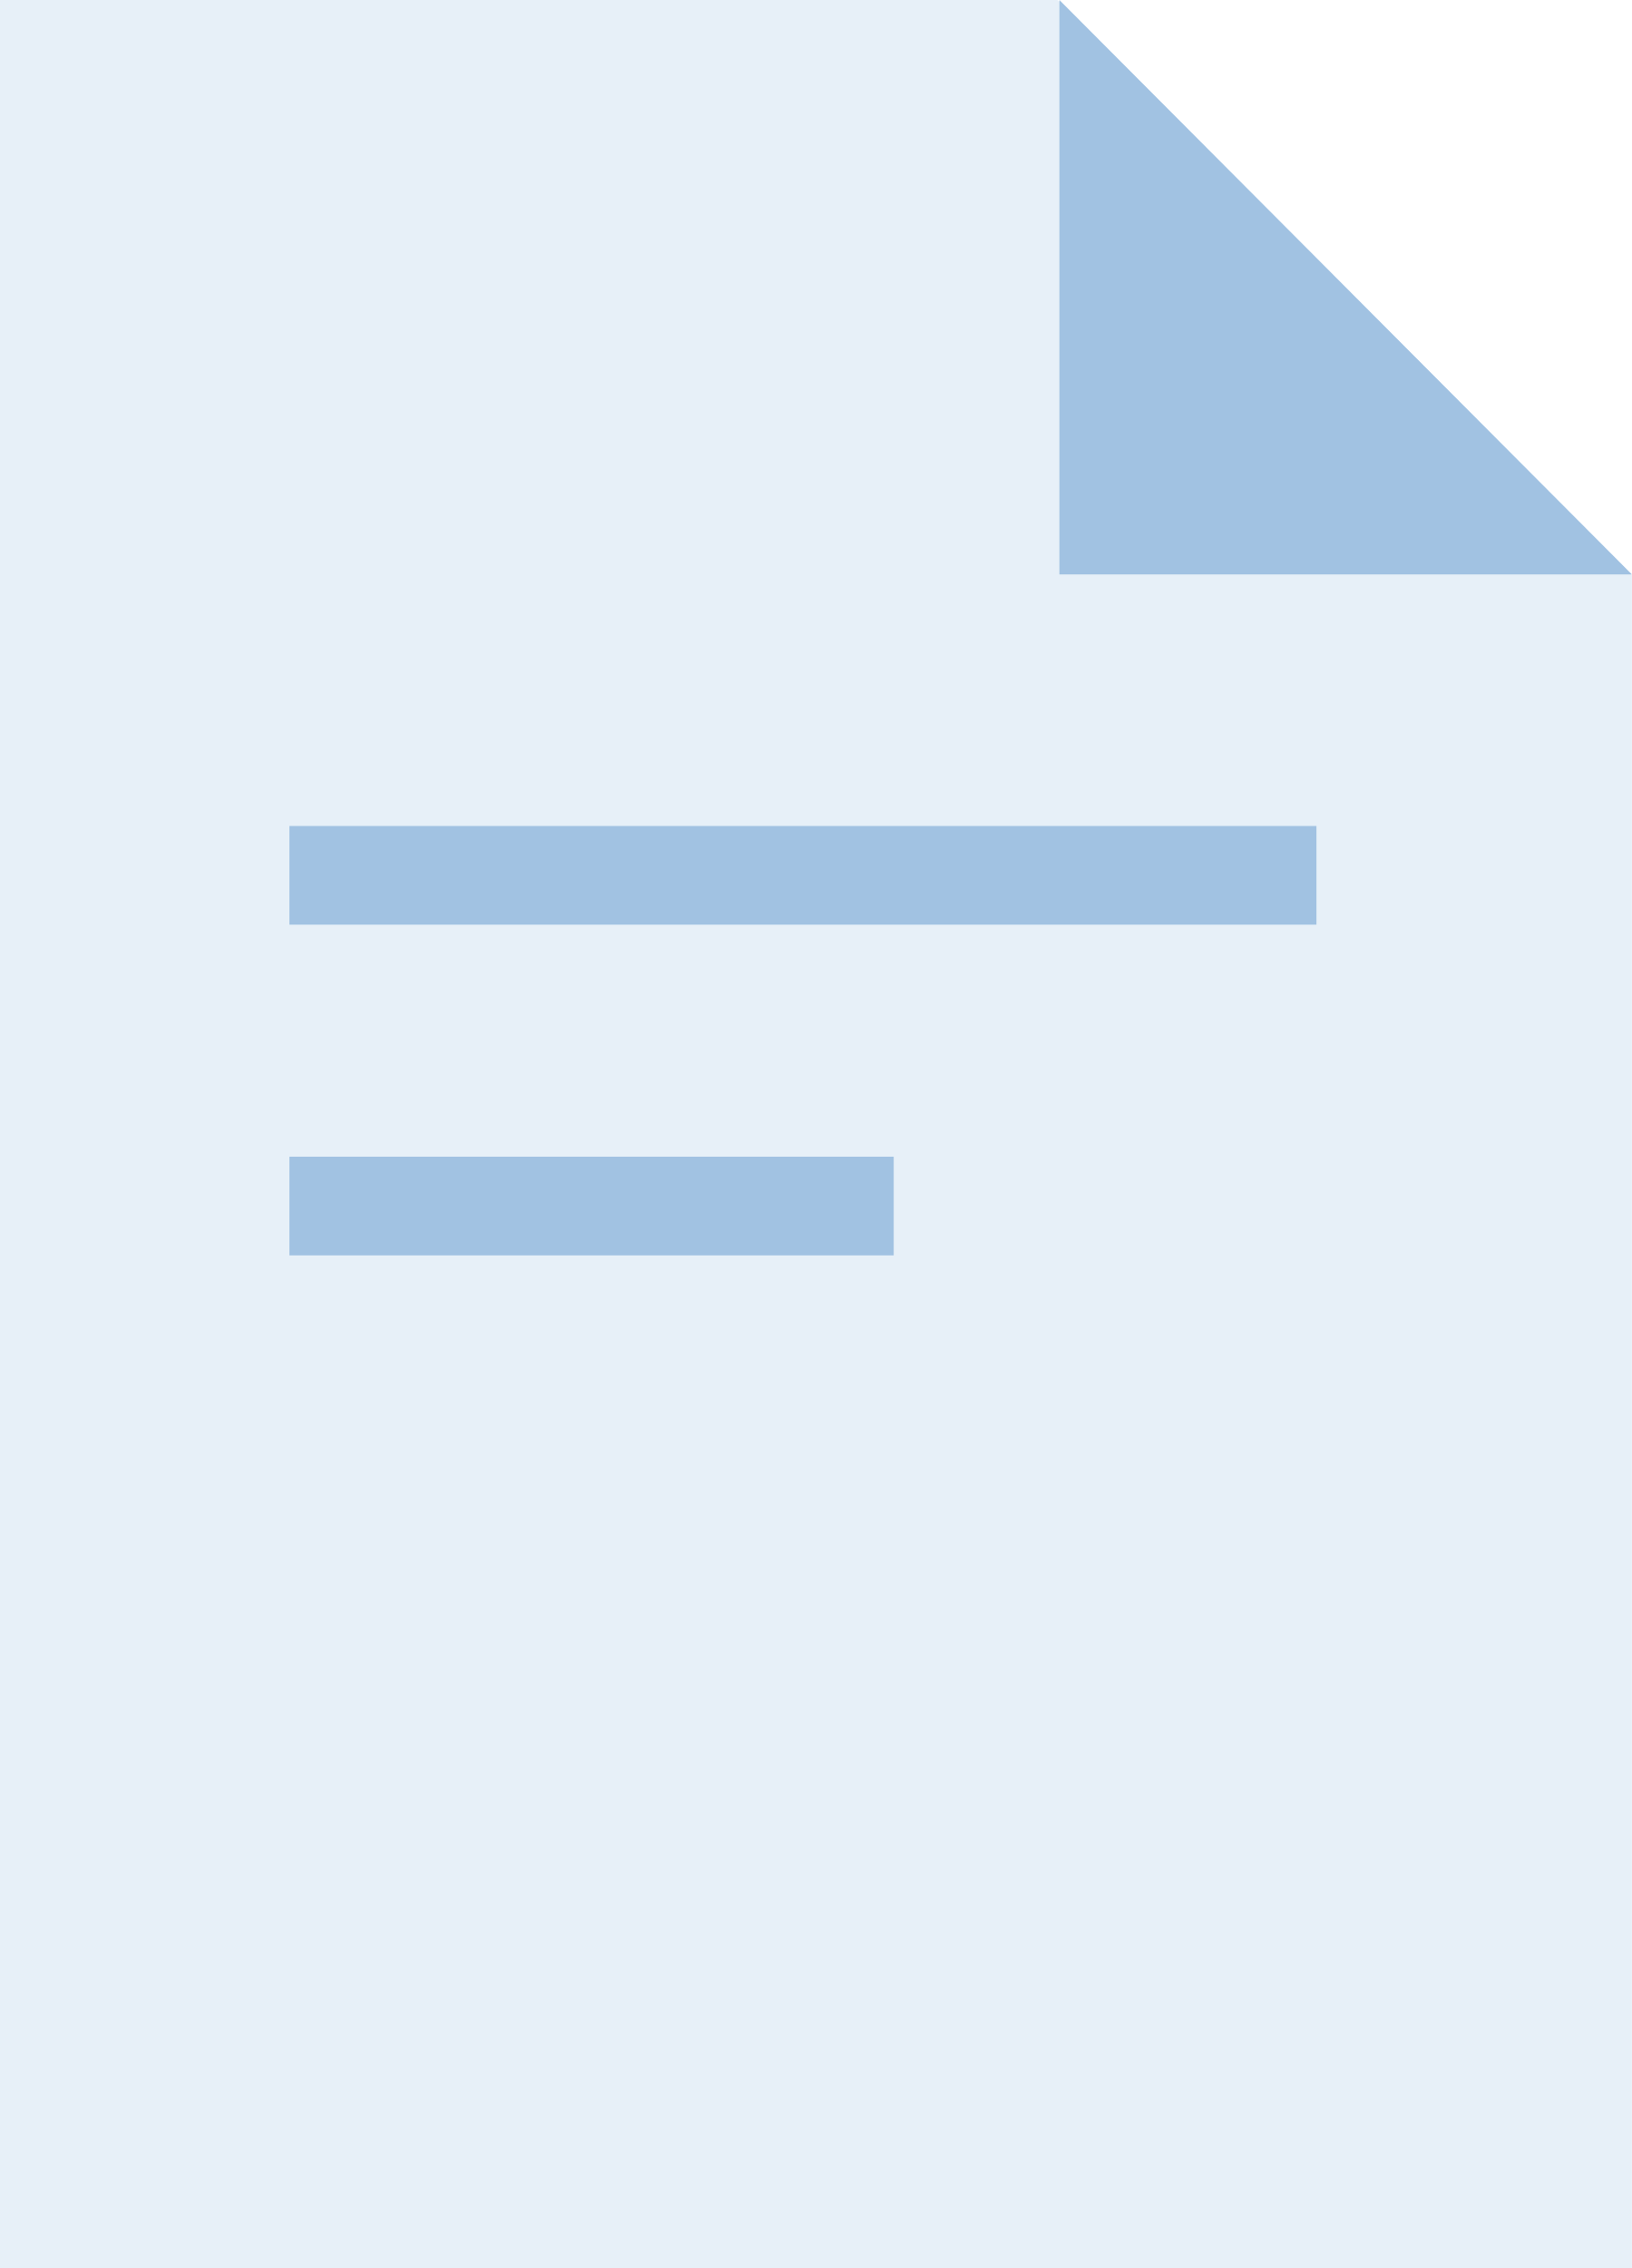
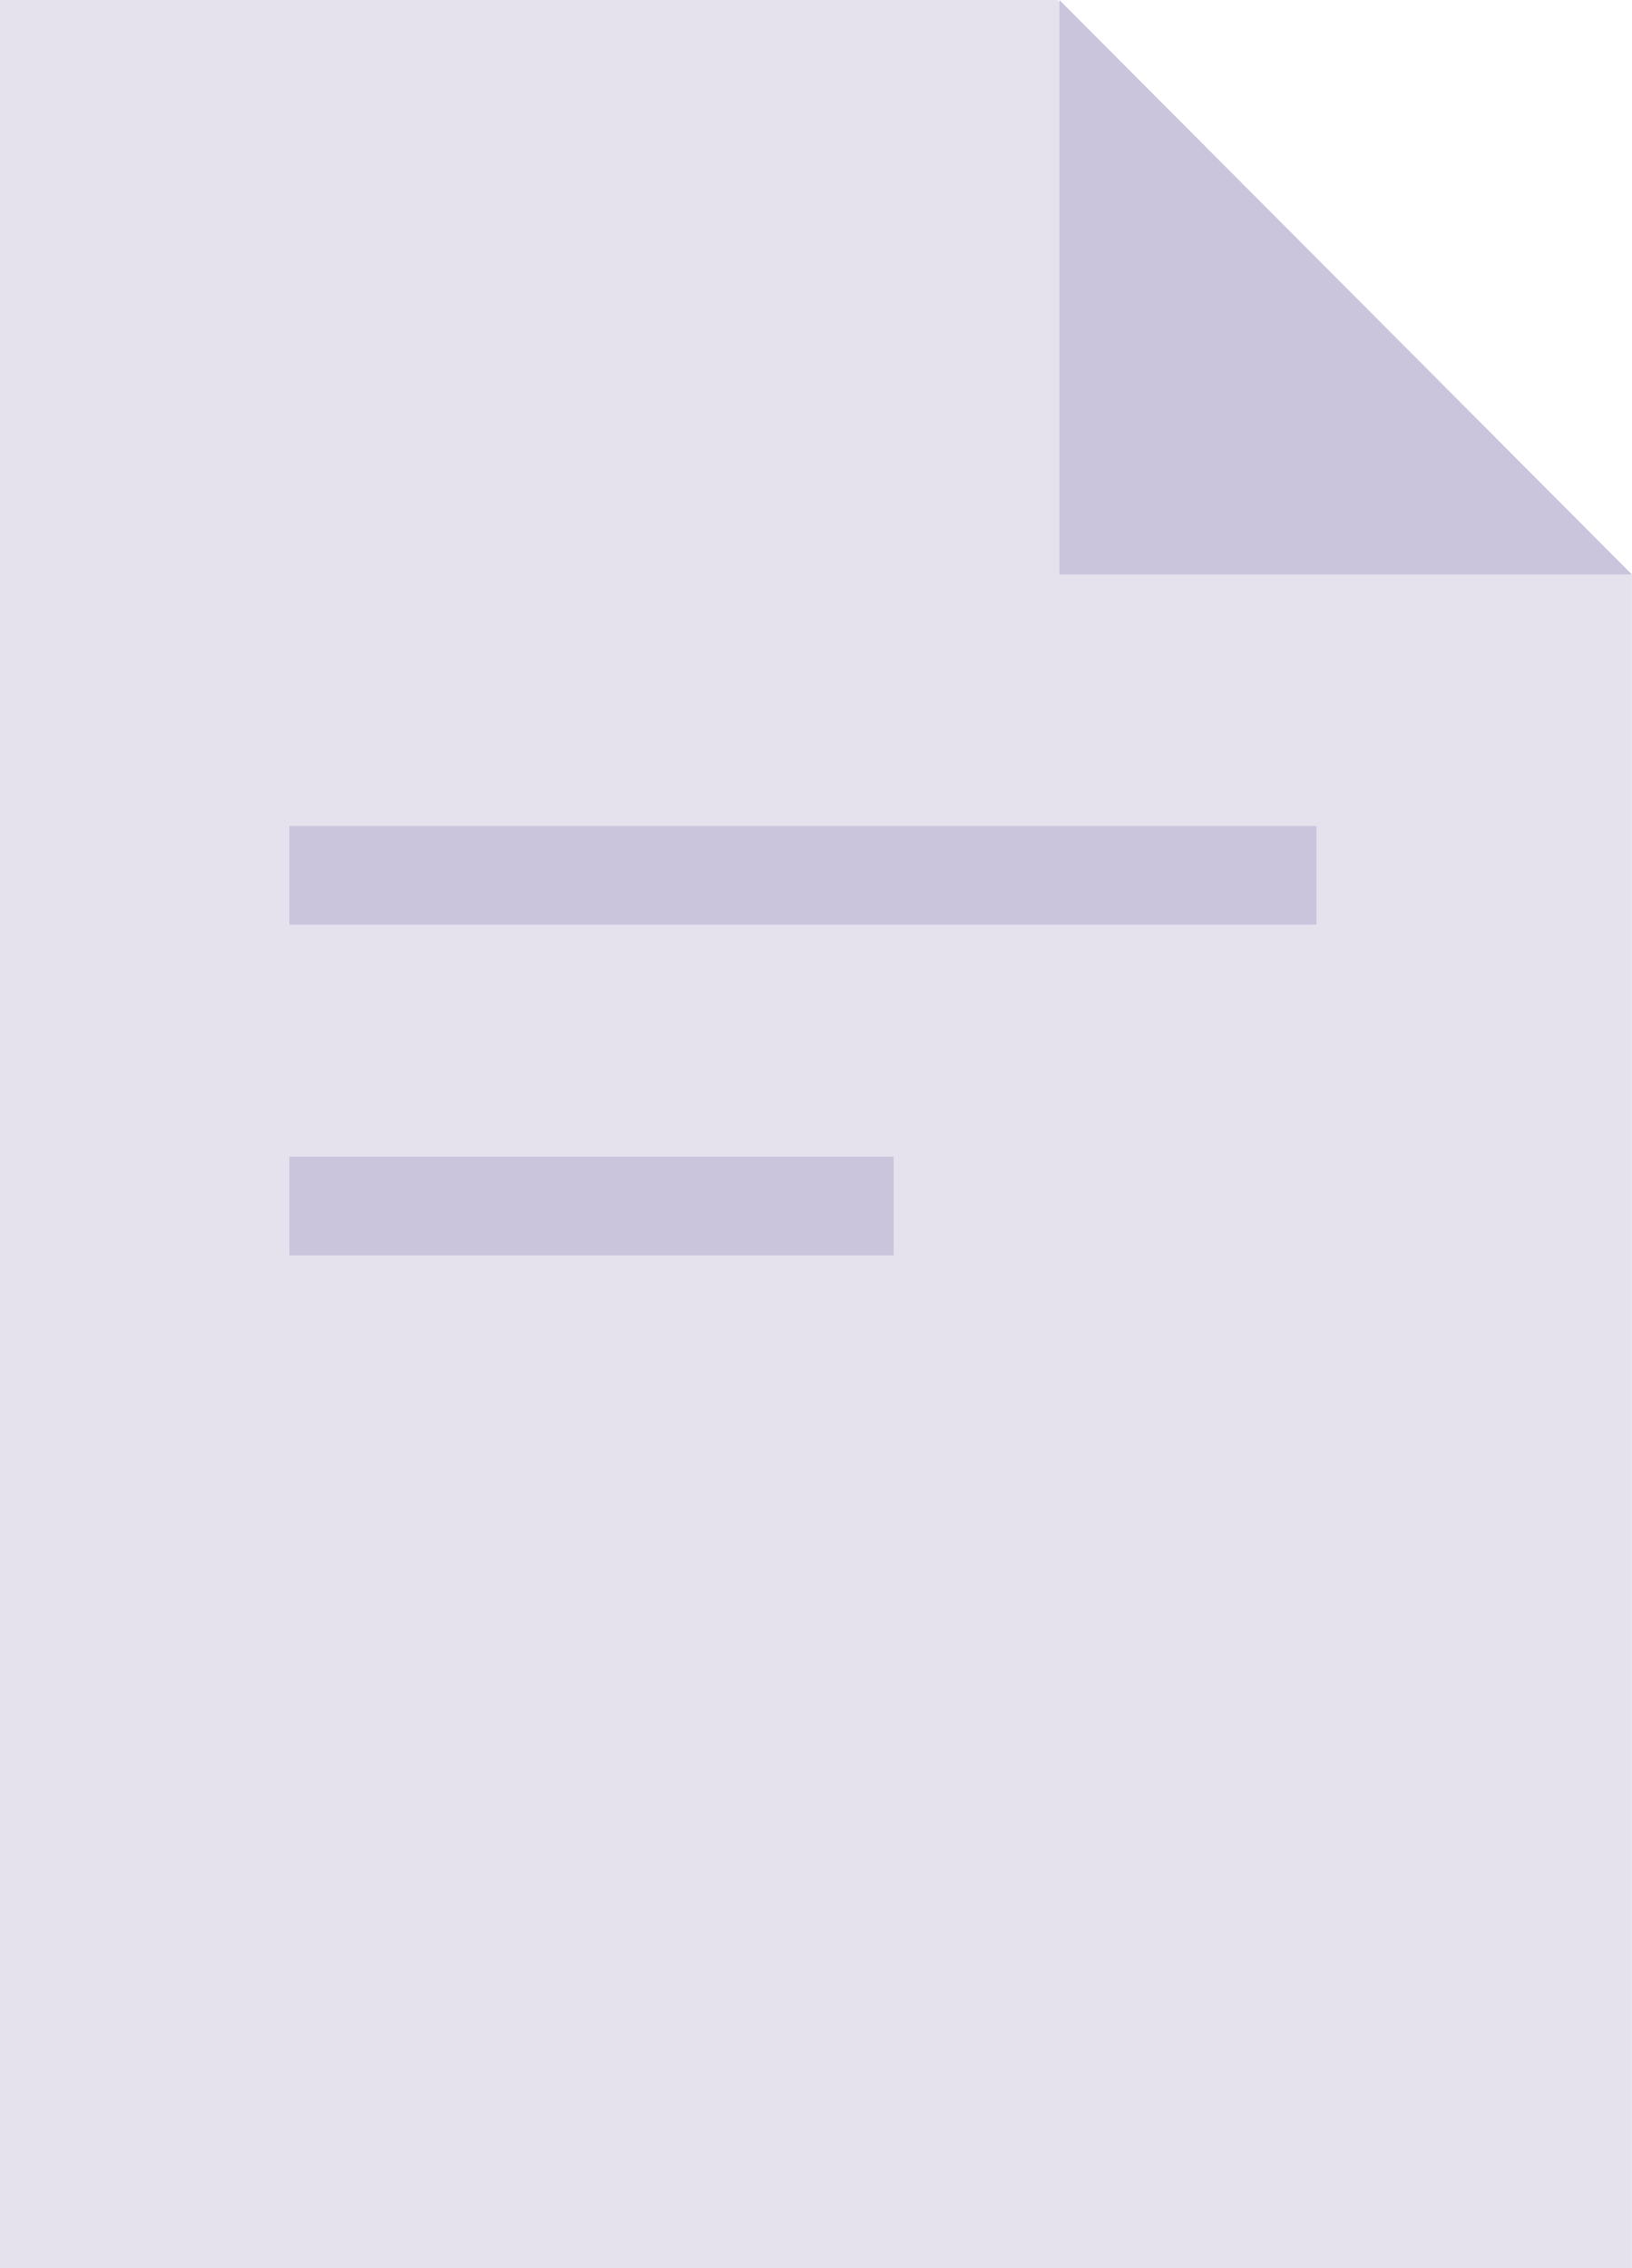
<svg xmlns="http://www.w3.org/2000/svg" preserveAspectRatio="none" overflow="visible" style="display: block;" width="33.082" height="45.975" viewBox="0 0 33.082 45.975" fill="none">
  <g id="Group">
-     <path id="Vector" d="M21.437 1.19593e-05H0V45.975H33.082V11.658L21.437 1.19593e-05Z" fill="#E7F0F8" />
-     <path id="Vector_2" d="M21.476 0V11.645H33.082" fill="#A1C2E2" />
-     <path id="Vector_3" d="M5.867 17.744H26.687" stroke="#A1C2E2" stroke-width="2" stroke-miterlimit="10" />
-     <path id="Vector_4" d="M5.867 24.448H18.117" stroke="#A1C2E2" stroke-width="2" stroke-miterlimit="10" />
+     <path id="Vector" d="M21.437 1.19593e-05H0V45.975H33.082V11.658L21.437 1.19593e-05Z" fill="#E5E2EE" />
+     <path id="Vector_2" d="M21.476 0V11.645H33.082" fill="#CAC4DD" />
+     <path id="Vector_3" d="M5.867 17.744H26.687" stroke="#CAC4DD" stroke-width="2" stroke-miterlimit="10" />
+     <path id="Vector_4" d="M5.867 24.448H18.117" stroke="#CAC4DD" stroke-width="2" stroke-miterlimit="10" />
  </g>
</svg>
